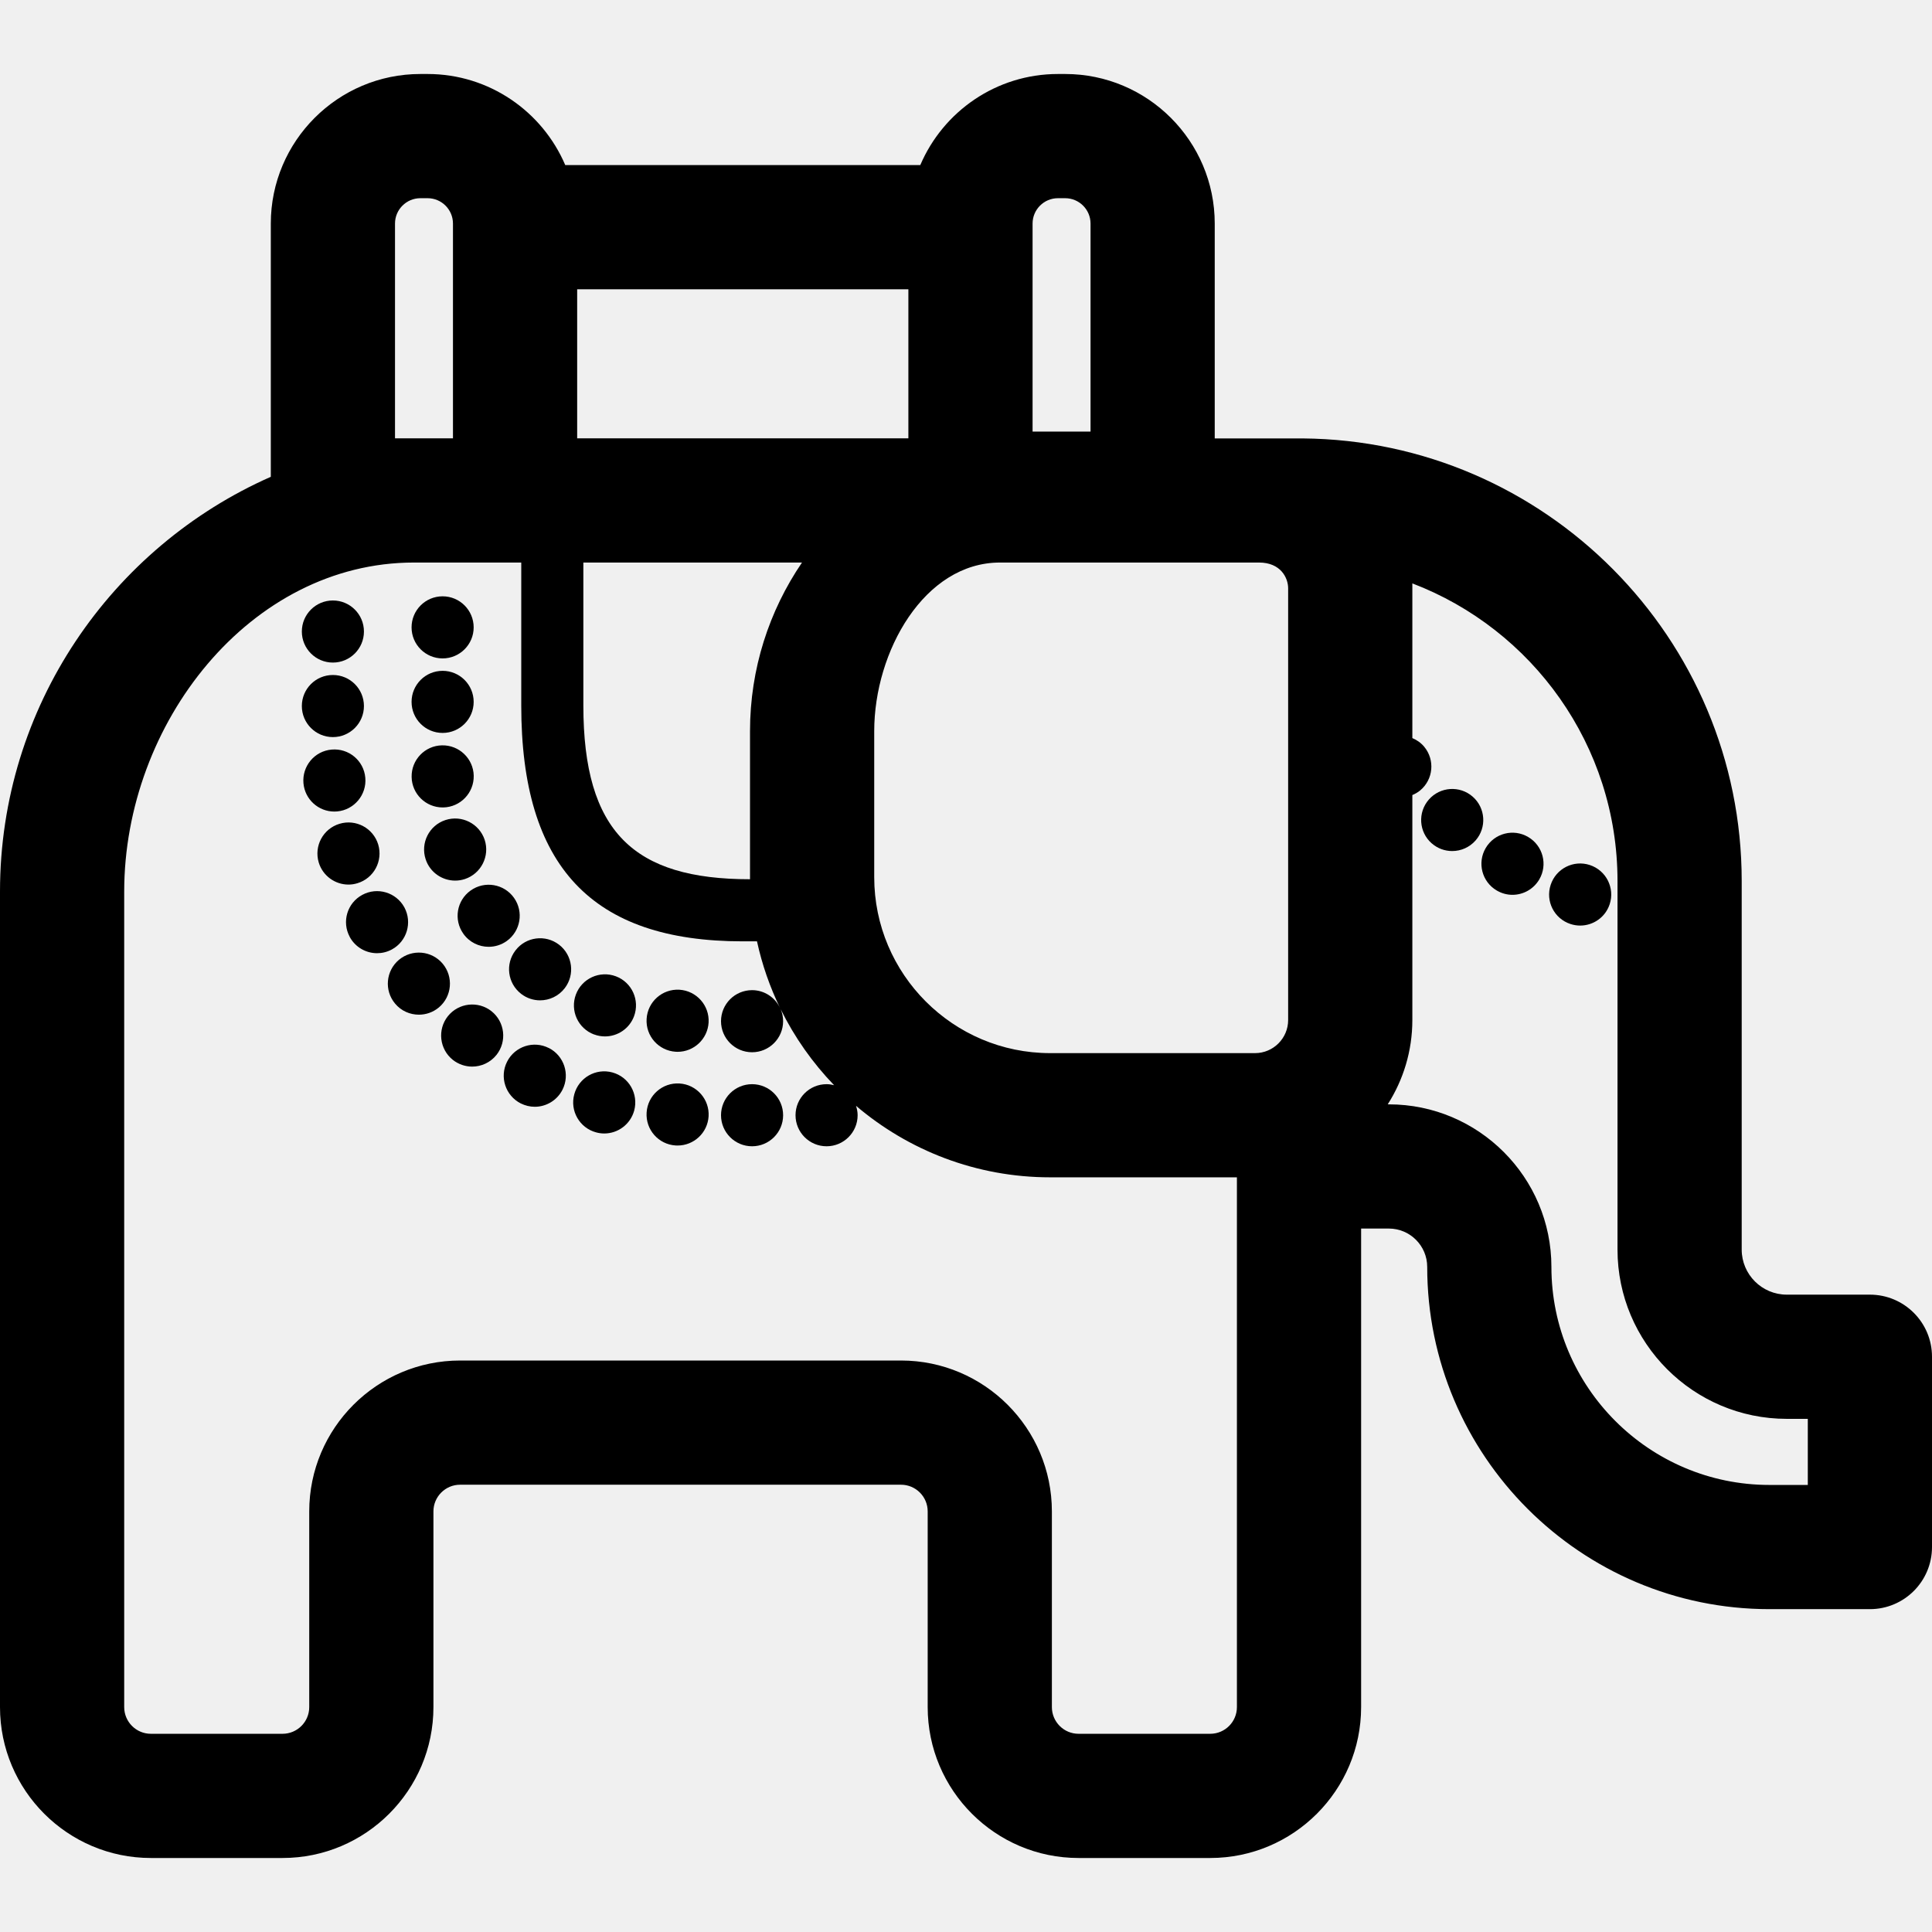
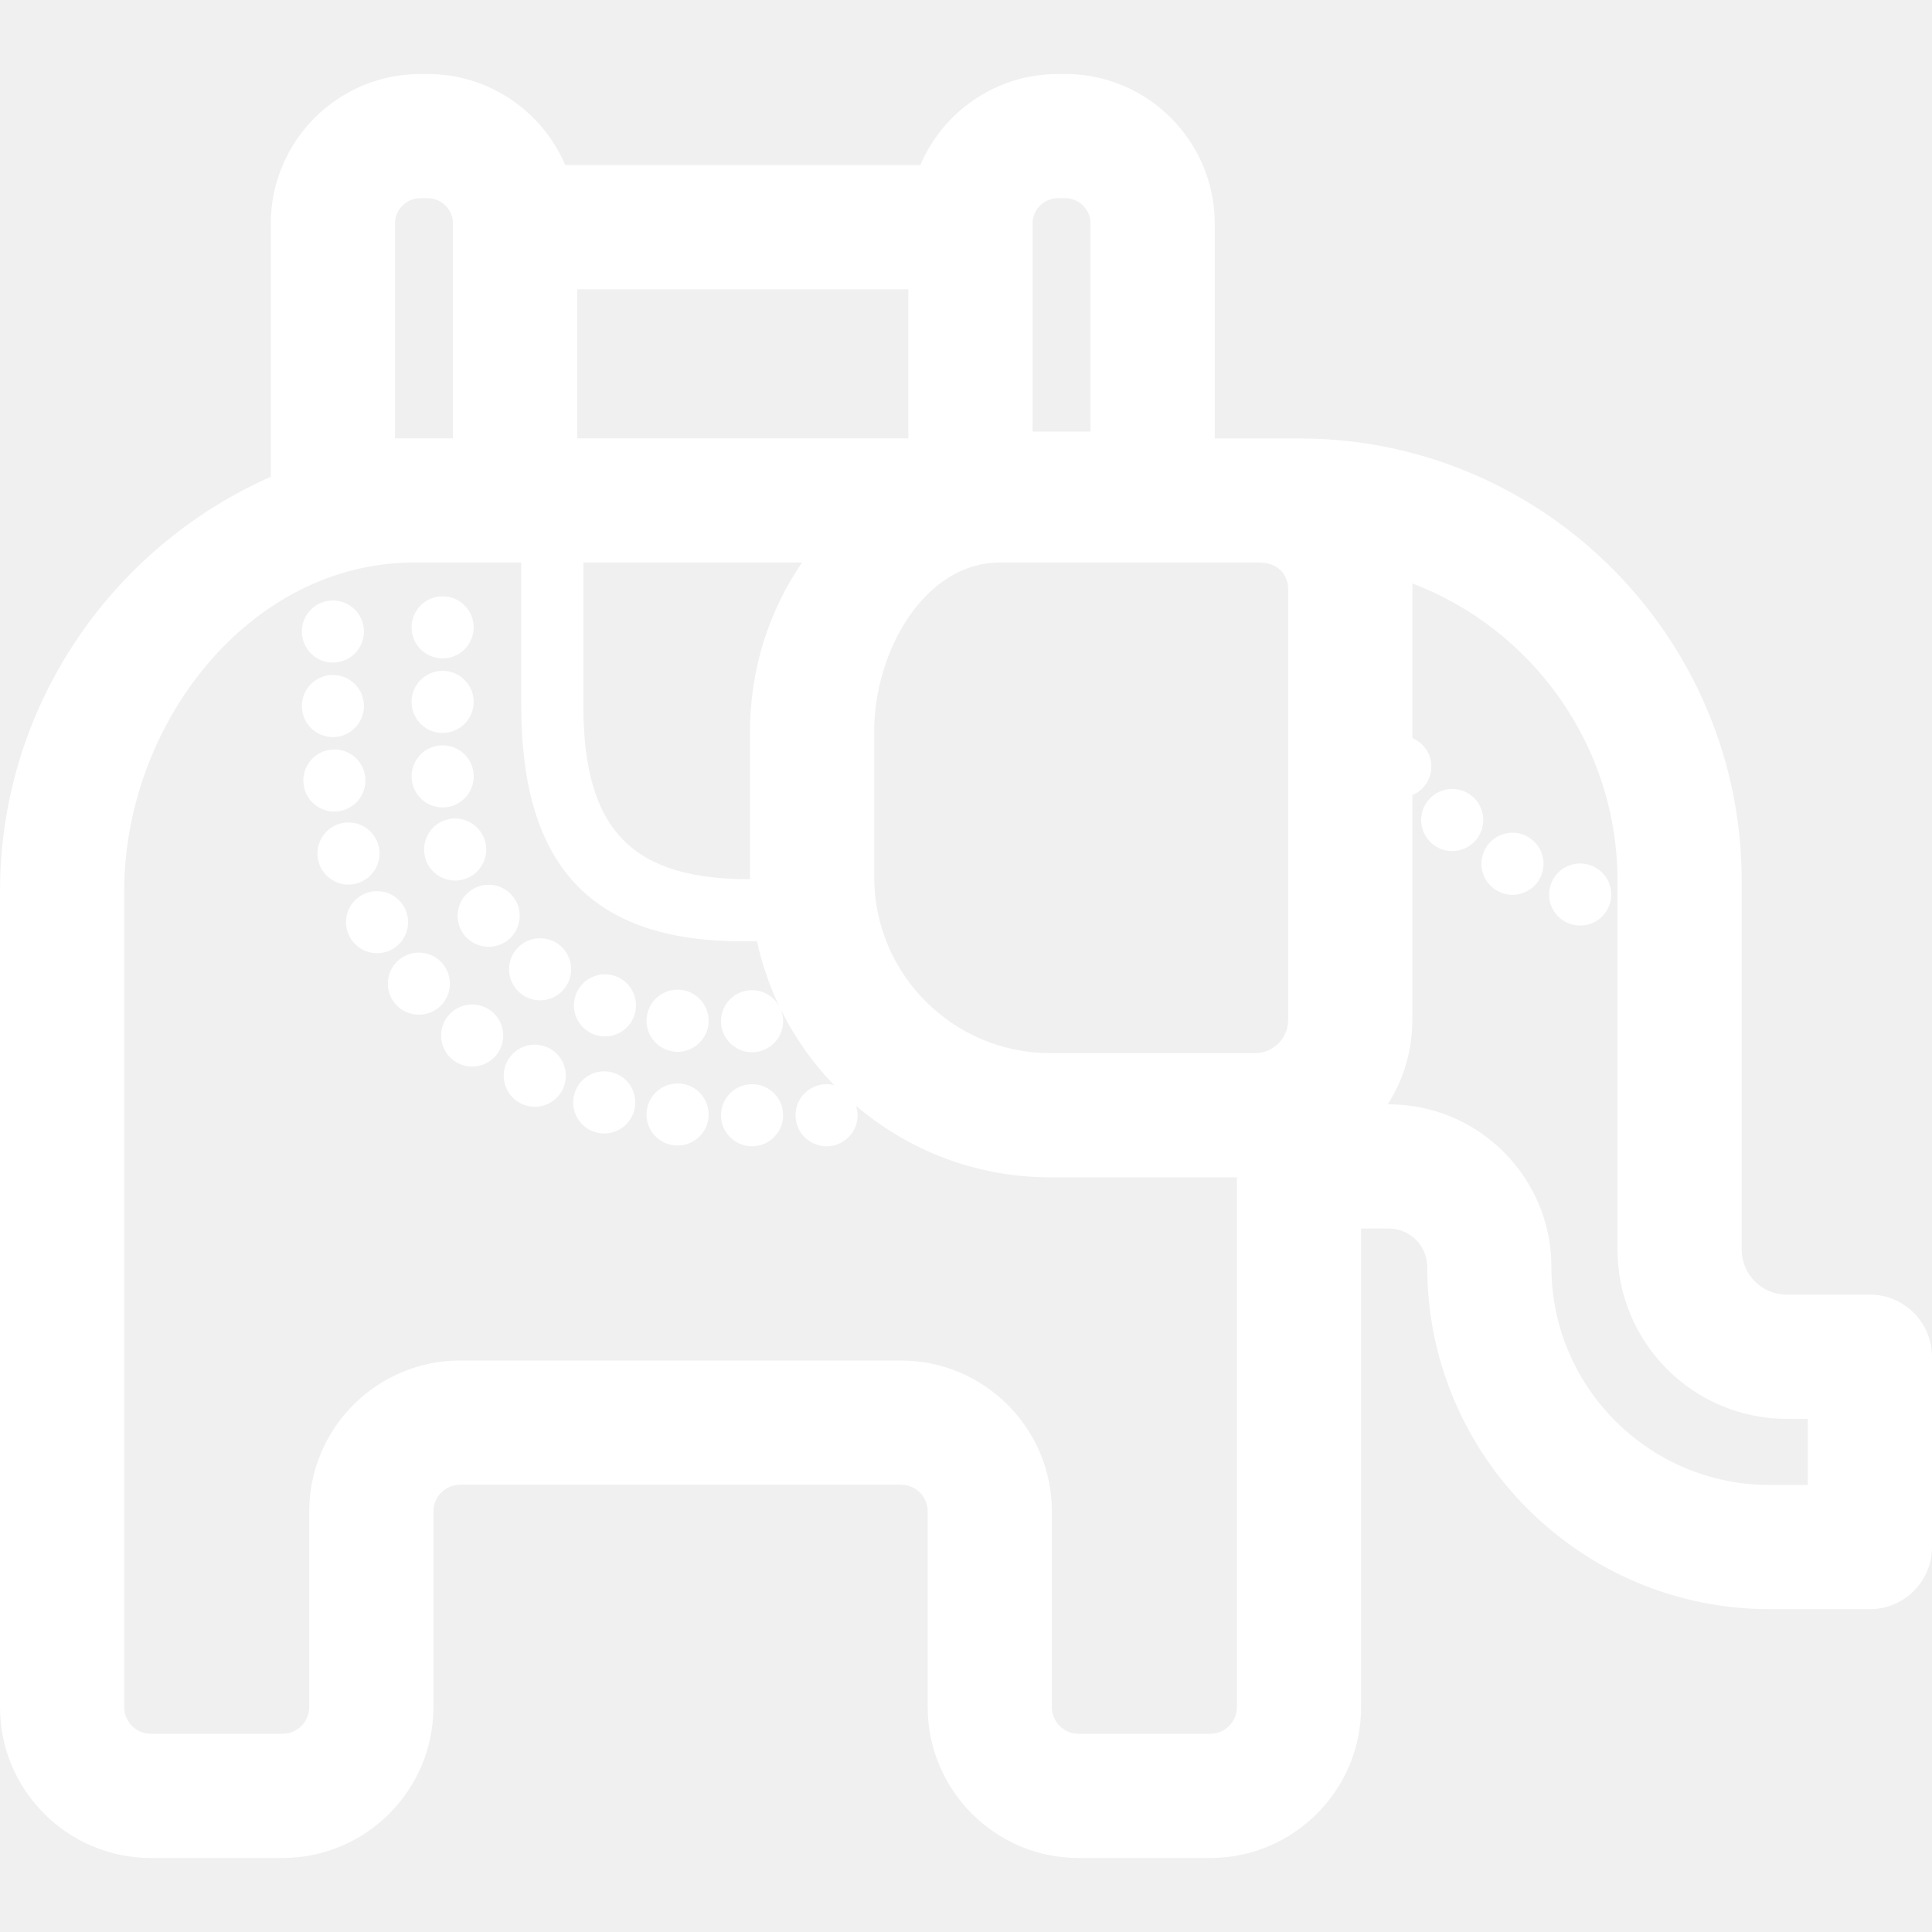
- <svg xmlns="http://www.w3.org/2000/svg" version="1.1" id="Capa_1" x="0px" y="0px" viewBox="0 0 297 297" style="enable-background:new 0 0 297 297;" xml:space="preserve">
+ <svg xmlns="http://www.w3.org/2000/svg" version="1.1" id="Capa_1" width="45px" height="45px" viewBox="0 0 297 297" style="fill: white;" xml:space="preserve">
  <g>
    <path d="M186.737,67.397V34.368c0-12.678-10.314-22.992-22.992-22.992h-1.113c-9.489,0-17.653,5.779-21.159,14.002H86.894   c-3.507-8.223-11.67-14.002-21.159-14.002h-1.114c-12.677,0-22.991,10.314-22.991,22.992v38.93C17.142,84.113,0,108.616,0,137.061   v125.367c0,12.79,10.405,23.195,23.195,23.195h20.241c12.789,0,23.194-10.405,23.194-23.195v-30.086   c0-2.262,1.839-4.101,4.101-4.101h67.778c2.262,0,4.101,1.839,4.101,4.101v30.086c0,12.79,10.405,23.195,23.195,23.195h20.241   c12.789,0,23.194-10.405,23.194-23.195v-73.566h4.268c3.249,0,5.892,2.644,5.892,5.893c0,29.012,23.603,52.614,52.614,52.614   h15.439c5.272,0,9.547-4.275,9.547-9.546v-29.254c0-5.272-4.275-9.547-9.547-9.547h-12.78c-3.82,0-6.927-3.107-6.927-6.927v-56.659   c0-37.334-30.22-67.73-67.482-68.039H186.737z M115.297,135.163c-17.864,0-25.62-7.245-25.62-26.73V86.476h33.613   c-5.041,7.394-7.993,16.32-7.993,25.924V135.163z M193.54,86.476c3.341,0,4.483,2.355,4.483,3.967c0,16.59,0,66.359,0,66.359   c0,2.808-2.284,5.092-5.091,5.092h-31.492c-14.915,0-27.049-12.135-27.049-27.049V112.4c0-12.237,7.686-25.924,19.341-25.924   C163.349,86.476,183.159,86.476,193.54,86.476z M158.735,66.343V34.925v-0.557c0-2.15,1.749-3.899,3.898-3.899h1.113   c2.15,0,3.899,1.749,3.899,3.899v31.975H158.735z M139.641,67.383H88.726V44.471h50.915V67.383z M60.723,34.368   c0-2.15,1.749-3.899,3.898-3.899h1.114c2.149,0,3.898,1.749,3.898,3.899v0.557v32.458h-8.91V34.368z M63.645,86.476   c4.114,0,16.485,0,16.485,0v21.957c0,24.749,10.821,36.277,34.053,36.277h2.186c0.787,3.599,1.989,7.043,3.563,10.276   c-0.759-1.633-2.402-2.773-4.32-2.773c-2.636,0-4.773,2.139-4.773,4.773c0,2.635,2.138,4.773,4.773,4.773   c2.635,0,4.773-2.138,4.773-4.773c0-0.651-0.132-1.27-0.369-1.836c2.124,4.314,4.904,8.245,8.206,11.674   c-0.372-0.093-0.754-0.157-1.155-0.157c-2.636,0-4.773,2.139-4.773,4.773c0,2.635,2.138,4.773,4.773,4.773   c2.635,0,4.773-2.139,4.773-4.773c0-0.507-0.1-0.987-0.247-1.446c8.052,6.848,18.471,10.992,29.845,10.992h28.708v81.442   c0,2.262-1.839,4.102-4.101,4.102h-20.241c-2.262,0-4.102-1.84-4.102-4.102v-30.086c0-12.789-10.405-23.194-23.194-23.194H70.731   c-12.789,0-23.194,10.405-23.194,23.194v30.086c0,2.262-1.839,4.102-4.101,4.102H23.195c-2.262,0-4.102-1.84-4.102-4.102V137.061   C19.093,111.211,38.41,86.476,63.645,86.476z M217.116,89.683c18.428,7.034,31.538,24.884,31.538,45.753v56.659   c0,14.348,11.672,26.02,26.02,26.02h3.233v10.161h-5.893c-18.483,0-33.521-15.038-33.521-33.521   c0-13.777-11.208-24.986-24.985-24.986h-0.178c2.393-3.751,3.786-8.199,3.786-12.968v-34.58c0.42-0.177,0.827-0.402,1.199-0.71   c2.024-1.681,2.31-4.688,0.62-6.721c-0.505-0.608-1.137-1.039-1.819-1.327V89.683z" />
    <path d="M234.925,128.672c-2.272-1.346-5.193-0.583-6.53,1.689c-1.337,2.272-0.583,5.194,1.69,6.53   c0.764,0.448,1.594,0.668,2.415,0.668c1.632,0,3.227-0.84,4.124-2.358C237.961,132.93,237.197,130.008,234.925,128.672z" />
    <path d="M244.395,132.977c-2.501-0.821-5.193,0.544-6.014,3.045c-0.831,2.511,0.535,5.203,3.046,6.024   c0.496,0.162,0.993,0.239,1.489,0.239c2.005,0,3.876-1.27,4.535-3.285C248.272,136.499,246.906,133.798,244.395,132.977z" />
    <path d="M226.391,122.467c-1.986-1.738-5.003-1.537-6.74,0.448c-1.737,1.986-1.536,5.003,0.449,6.739h0.009   c0.897,0.792,2.024,1.175,3.131,1.175c1.337,0,2.654-0.554,3.6-1.632C228.577,127.211,228.367,124.194,226.391,122.467z" />
    <path d="M51.174,113.311c2.635,0,4.773-2.138,4.773-4.773c0-2.644-2.139-4.773-4.773-4.773c-2.636,0-4.773,2.129-4.773,4.773   C46.401,111.173,48.538,113.311,51.174,113.311z" />
    <path d="M54.945,135.774c2.52-0.754,3.952-3.418,3.198-5.947c-0.764-2.521-3.427-3.953-5.948-3.189   c-2.529,0.764-3.952,3.418-3.198,5.948c0.621,2.062,2.52,3.398,4.573,3.398C54.028,135.984,54.486,135.917,54.945,135.774z" />
    <path d="M51.832,124.739c2.616-0.239,4.563-2.559,4.325-5.184c-0.229-2.625-2.549-4.563-5.183-4.324   c-2.625,0.228-4.554,2.549-4.325,5.174c0.219,2.482,2.301,4.353,4.744,4.353C51.536,124.757,51.679,124.748,51.832,124.739z" />
    <circle cx="51.174" cy="97.082" r="4.773" />
    <path d="M84.367,161.101v0.009c-2.348-1.193-5.222-0.257-6.415,2.1c-1.193,2.348-0.248,5.222,2.1,6.415   c0.696,0.344,1.432,0.516,2.157,0.516c1.738,0,3.418-0.964,4.258-2.616C87.66,165.168,86.715,162.294,84.367,161.101z" />
    <path d="M104.462,166.561c-2.635-0.162-4.897,1.833-5.06,4.468c-0.172,2.636,1.833,4.898,4.458,5.06   c0.105,0.009,0.211,0.009,0.306,0.009c2.501,0,4.602-1.947,4.764-4.478C109.092,168.996,107.087,166.724,104.462,166.561z" />
    <path d="M62.162,139.487c-1.26-2.31-4.152-3.178-6.473-1.919c-2.319,1.251-3.179,4.143-1.919,6.464c-0.009,0-0.009,0-0.009,0   c0.869,1.594,2.511,2.501,4.2,2.501c0.774,0,1.547-0.182,2.272-0.573C62.553,144.71,63.412,141.808,62.162,139.487z" />
    <path d="M94.133,164.862c-2.539-0.696-5.165,0.812-5.852,3.361c-0.697,2.54,0.811,5.165,3.351,5.852   c0.42,0.115,0.84,0.172,1.26,0.172c2.1,0,4.019-1.403,4.601-3.522C98.18,168.175,96.682,165.55,94.133,164.862z" />
    <circle cx="115.613" cy="171.44" r="4.773" />
    <path d="M75.556,155.45c-2.062-1.632-5.07-1.289-6.712,0.773c-1.632,2.062-1.288,5.07,0.773,6.712   c0.878,0.687,1.929,1.031,2.969,1.031c1.403,0,2.797-0.621,3.742-1.805C77.961,160.099,77.618,157.091,75.556,155.45z" />
    <path d="M68.052,148.146c-1.699-2.024-4.706-2.281-6.73-0.592c-2.015,1.699-2.282,4.707-0.583,6.73   c0.936,1.127,2.292,1.7,3.656,1.7c1.079,0,2.168-0.363,3.064-1.108C69.484,153.178,69.742,150.17,68.052,148.146z" />
    <path d="M67.946,114.58c-2.635,0.049-4.725,2.234-4.668,4.869c0.048,2.606,2.177,4.677,4.773,4.677h0.095   c2.636-0.057,4.726-2.234,4.678-4.878C72.768,116.614,70.582,114.523,67.946,114.58z" />
    <path d="M68.472,126.065c-2.501,0.821-3.867,3.523-3.036,6.034c0.659,2.004,2.53,3.274,4.535,3.274c0.497,0,0.993-0.076,1.49-0.239   c2.501-0.831,3.866-3.532,3.045-6.034C73.674,126.599,70.973,125.244,68.472,126.065z" />
    <path d="M68.042,112.671c2.635,0,4.773-2.138,4.773-4.773c0-2.635-2.139-4.773-4.773-4.773c-2.645,0-4.773,2.139-4.773,4.773   C63.269,110.533,65.397,112.671,68.042,112.671z" />
    <path d="M68.042,101.215c2.635,0,4.773-2.138,4.773-4.773c0-2.635-2.139-4.773-4.773-4.773c-2.645,0-4.773,2.139-4.773,4.773   C63.269,99.077,65.397,101.215,68.042,101.215z" />
    <path d="M71.231,143.544c0.926,1.308,2.396,2.005,3.886,2.005c0.964,0,1.928-0.286,2.768-0.878   c2.148-1.528,2.654-4.506,1.127-6.654c-1.528-2.148-4.507-2.654-6.655-1.127C70.2,138.419,69.704,141.396,71.231,143.544z" />
    <path d="M85.942,145.225c-2.091-1.605-5.088-1.222-6.692,0.869c-1.614,2.09-1.222,5.078,0.868,6.692   c0.86,0.668,1.891,0.993,2.902,0.993c1.432,0,2.845-0.64,3.791-1.862C88.415,149.836,88.032,146.838,85.942,145.225z" />
    <path d="M94.677,150.084c-2.472-0.926-5.222,0.324-6.147,2.797c-0.926,2.473,0.324,5.222,2.797,6.148c0-0.009,0-0.009,0-0.009   c0.554,0.21,1.117,0.305,1.671,0.305c1.938,0,3.752-1.184,4.467-3.093C98.391,153.76,97.14,151.01,94.677,150.084z" />
    <path d="M104.443,152.147c-2.635-0.153-4.888,1.851-5.041,4.487c-0.162,2.635,1.843,4.887,4.478,5.049   c0.095,0,0.191,0.01,0.286,0.01c2.501,0,4.611-1.957,4.764-4.496C109.083,154.572,107.078,152.309,104.443,152.147z" />
  </g>
  <g>
</g>
  <g>
</g>
  <g>
</g>
  <g>
</g>
  <g>
</g>
  <g>
</g>
  <g>
</g>
  <g>
</g>
  <g>
</g>
  <g>
</g>
  <g>
</g>
  <g>
</g>
  <g>
</g>
  <g>
</g>
  <g>
</g>
</svg>
